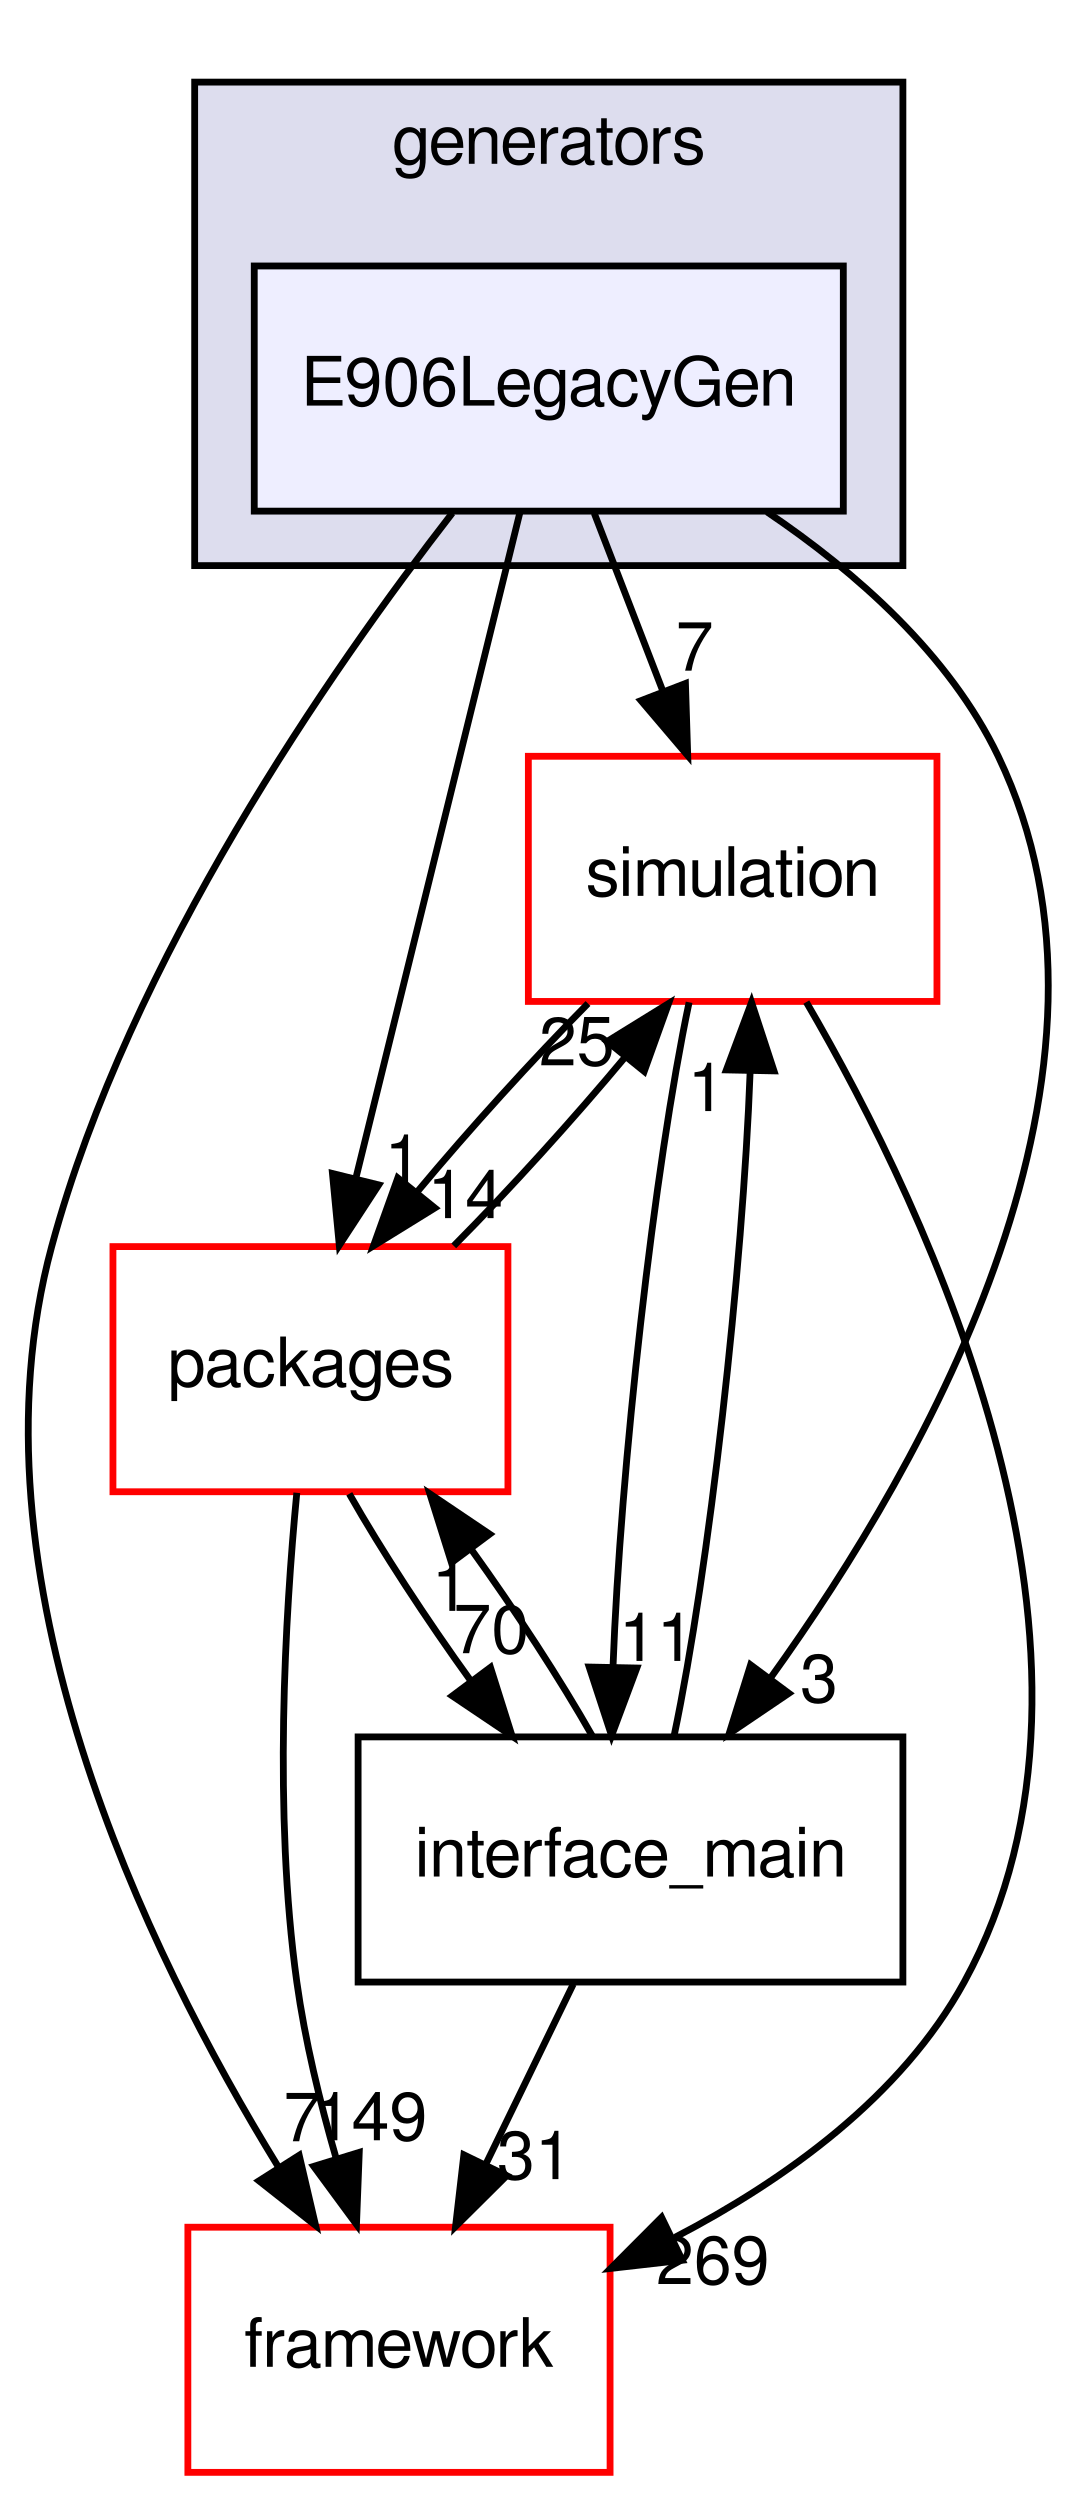
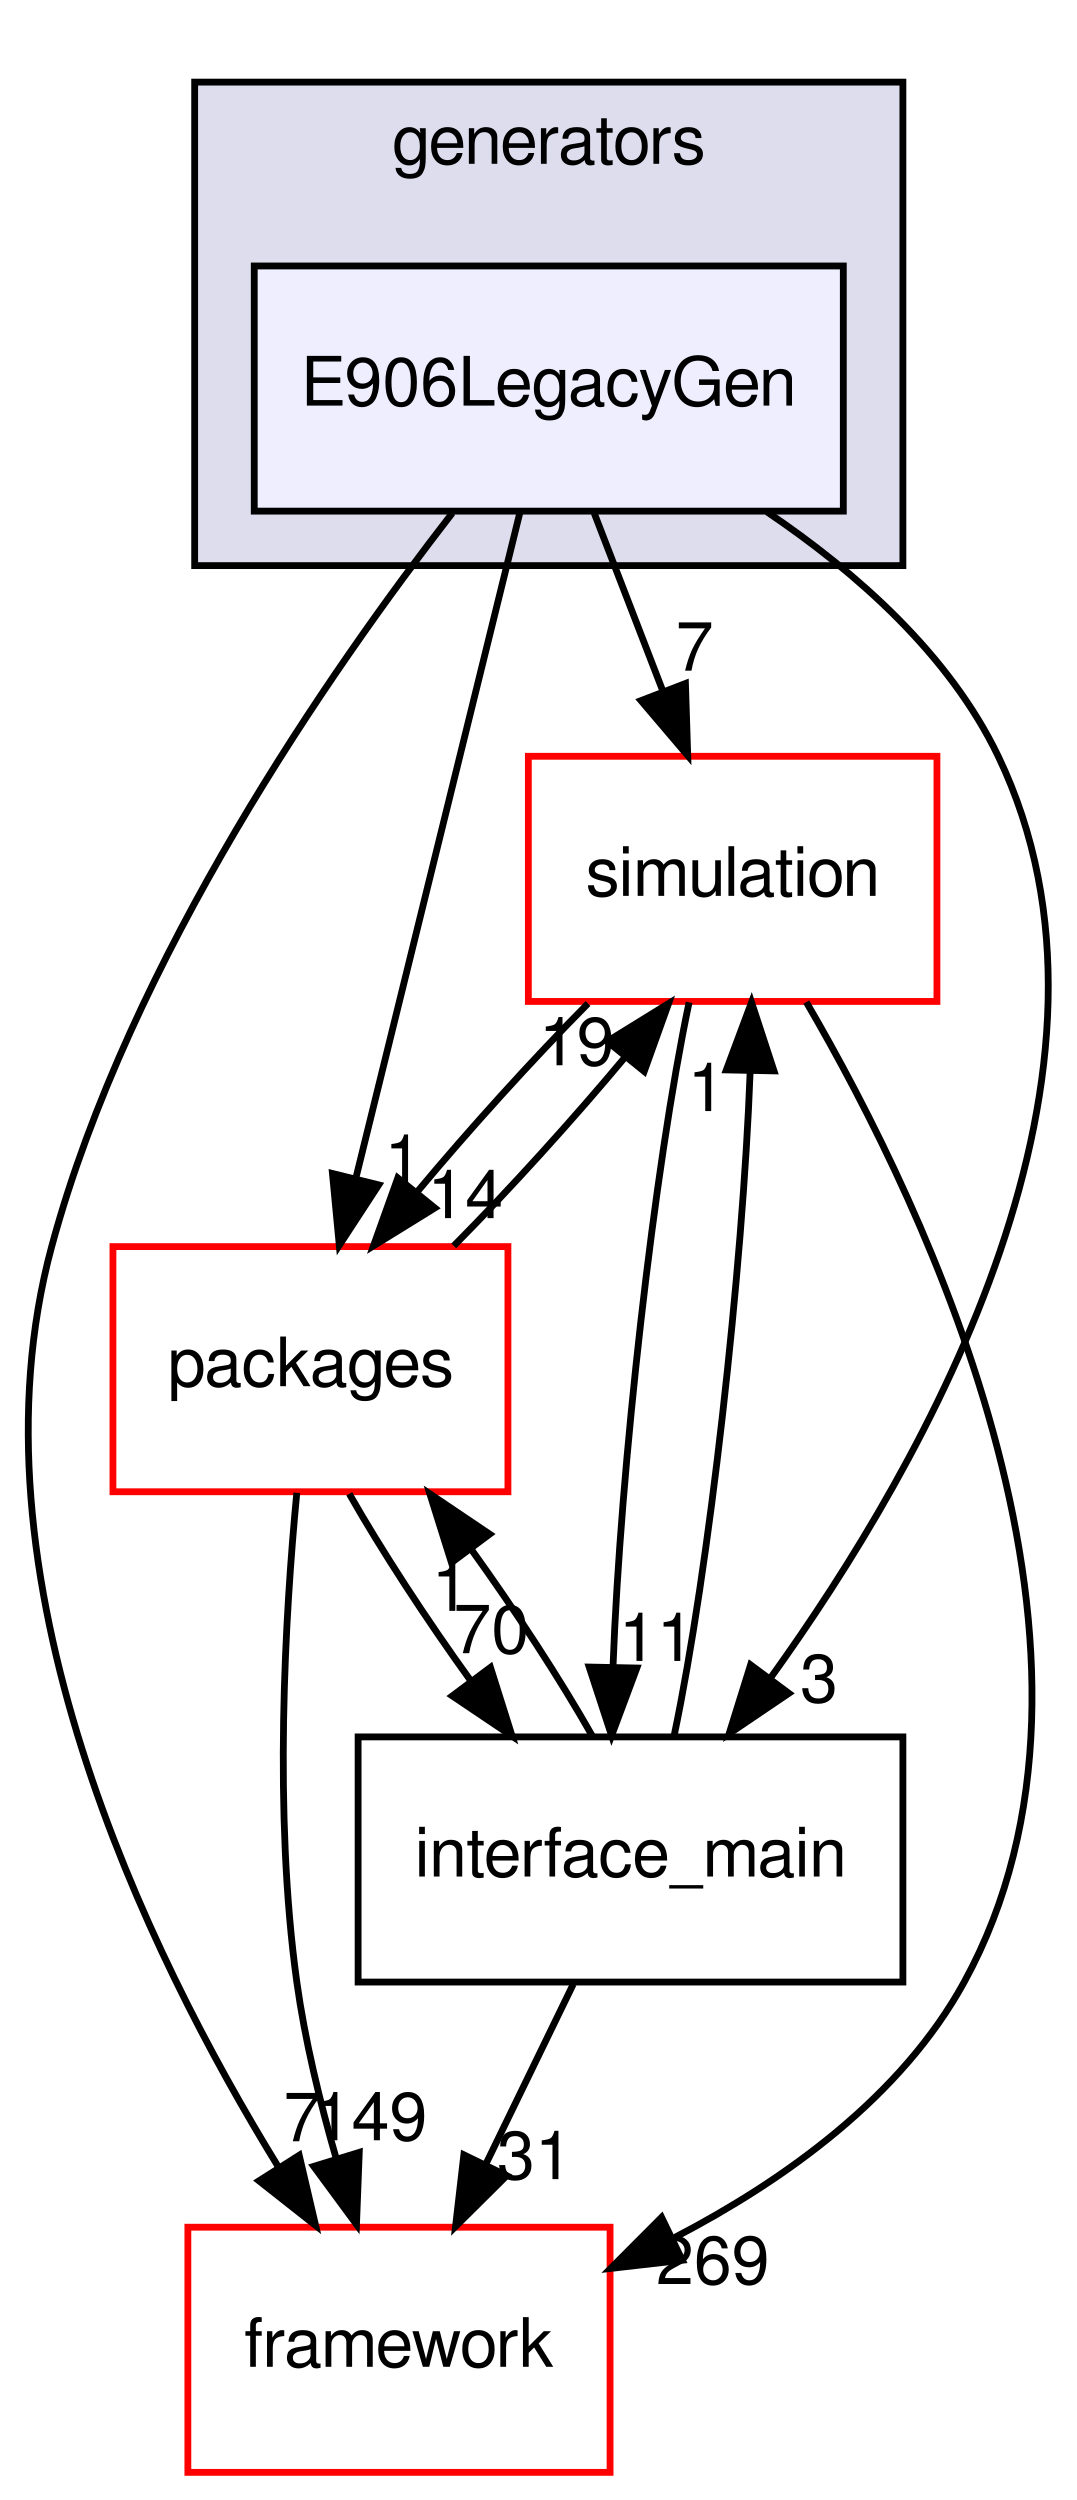
<svg xmlns="http://www.w3.org/2000/svg" xmlns:xlink="http://www.w3.org/1999/xlink" width="158pt" height="367pt" viewBox="0.00 0.00 158.05 367.00">
  <g id="graph0" class="graph" transform="scale(1 1) rotate(0) translate(4 363)">
    <g id="clust1" class="cluster">
      <g id="a_clust1">
        <a xlink:href="dir_1a6567115d8fe4eed7adc9cd640ab127.html" target="_top" xlink:title="generators">
          <polygon fill="#ddddee" stroke="black" points="24.587,-280 24.587,-351 128.587,-351 128.587,-280 24.587,-280" />
          <text text-anchor="middle" x="76.587" y="-339" font-family="FreeSans" font-size="10.00">generators</text>
        </a>
      </g>
    </g>
    <g id="node1" class="node">
      <g id="a_node1">
        <a xlink:href="dir_7ea3cf3554778141e4c84ab6ef528d6b.html" target="_top" xlink:title="E906LegacyGen">
          <polygon fill="#eeeeff" stroke="black" points="119.837,-324 33.337,-324 33.337,-288 119.837,-288 119.837,-324" />
          <text text-anchor="middle" x="76.587" y="-303.5" font-family="FreeSans" font-size="10.00">E906LegacyGen</text>
        </a>
      </g>
    </g>
    <g id="node2" class="node">
      <g id="a_node2">
        <a xlink:href="dir_0a538a087021ce8adf1d4849fdeba031.html" target="_top" xlink:title="simulation">
          <polygon fill="none" stroke="red" points="133.587,-252 73.587,-252 73.587,-216 133.587,-216 133.587,-252" />
          <text text-anchor="middle" x="103.587" y="-231.5" font-family="FreeSans" font-size="10.00">simulation</text>
        </a>
      </g>
    </g>
    <g id="edge10" class="edge">
      <path fill="none" stroke="black" d="M83.261,-287.697C86.302,-279.813 89.97,-270.304 93.348,-261.546" />
      <polygon fill="black" stroke="black" points="96.656,-262.694 96.99,-252.104 90.125,-260.175 96.656,-262.694" />
      <g id="a_edge10-headlabel">
-         <a xlink:href="dir_000046_000062.html" target="_top" xlink:title="7">
+         <a xlink:href="dir_000046_000060.html" target="_top" xlink:title="7">
          <text text-anchor="middle" x="98.012" y="-264.569" font-family="FreeSans" font-size="10.00">7</text>
        </a>
      </g>
    </g>
    <g id="node3" class="node">
      <g id="a_node3">
        <a xlink:href="dir_5e295cd396ed00d01dcf10a6f0e423f9.html" target="_top" xlink:title="packages">
          <polygon fill="none" stroke="red" points="70.587,-180 12.587,-180 12.587,-144 70.587,-144 70.587,-180" />
          <text text-anchor="middle" x="41.587" y="-159.5" font-family="FreeSans" font-size="10.00">packages</text>
        </a>
      </g>
    </g>
    <g id="edge11" class="edge">
      <path fill="none" stroke="black" d="M72.365,-287.871C66.374,-263.564 55.345,-218.819 48.245,-190.013" />
      <polygon fill="black" stroke="black" points="51.615,-189.061 45.824,-180.189 44.819,-190.736 51.615,-189.061" />
      <g id="a_edge11-headlabel">
-         <a xlink:href="dir_000046_000051.html" target="_top" xlink:title="1">
+         <a xlink:href="dir_000046_000057.html" target="_top" xlink:title="1">
          <text text-anchor="middle" x="55.232" y="-189.372" font-family="FreeSans" font-size="10.00">1</text>
        </a>
      </g>
    </g>
    <g id="node4" class="node">
      <g id="a_node4">
        <a xlink:href="dir_21fa564a88be47a3879b0c5d4f9e77d5.html" target="_top" xlink:title="interface_main">
          <polygon fill="none" stroke="black" points="128.587,-108 48.587,-108 48.587,-72 128.587,-72 128.587,-108" />
          <text text-anchor="middle" x="88.587" y="-87.5" font-family="FreeSans" font-size="10.00">interface_main</text>
        </a>
      </g>
    </g>
    <g id="edge12" class="edge">
      <path fill="none" stroke="black" d="M108.641,-287.88C121.707,-279.055 135.407,-266.974 142.587,-252 164.585,-206.122 132.383,-148.933 109.06,-116.532" />
      <polygon fill="black" stroke="black" points="111.84,-114.404 103.066,-108.465 106.221,-118.579 111.84,-114.404" />
      <g id="a_edge12-headlabel">
        <a xlink:href="dir_000046_000049.html" target="_top" xlink:title="3">
          <text text-anchor="middle" x="116.263" y="-113.095" font-family="FreeSans" font-size="10.00">3</text>
        </a>
      </g>
    </g>
    <g id="node5" class="node">
      <g id="a_node5">
        <a xlink:href="dir_ec5b6dea0f546bb9c4903c2bcb98e114.html" target="_top" xlink:title="framework">
          <polygon fill="none" stroke="red" points="85.587,-36 23.587,-36 23.587,-0 85.587,-0 85.587,-36" />
          <text text-anchor="middle" x="54.587" y="-15.5" font-family="FreeSans" font-size="10.00">framework</text>
        </a>
      </g>
    </g>
    <g id="edge13" class="edge">
      <path fill="none" stroke="black" d="M62.432,-287.733C44.629,-264.788 15.01,-222.21 3.587,-180 -9.448,-131.83 17.392,-76.546 36.848,-44.9" />
      <polygon fill="black" stroke="black" points="39.936,-46.566 42.348,-36.249 34.029,-42.81 39.936,-46.566" />
      <g id="a_edge13-headlabel">
        <a xlink:href="dir_000046_000041.html" target="_top" xlink:title="7">
          <text text-anchor="middle" x="40.404" y="-48.623" font-family="FreeSans" font-size="10.00">7</text>
        </a>
      </g>
    </g>
    <g id="edge1" class="edge">
      <path fill="none" stroke="black" d="M82.346,-215.697C74.131,-207.389 64.977,-197.277 57.349,-188.141" />
      <polygon fill="black" stroke="black" points="59.855,-185.674 50.842,-180.104 54.414,-190.079 59.855,-185.674" />
      <g id="a_edge1-headlabel">
-         <a xlink:href="dir_000062_000051.html" target="_top" xlink:title="14">
+         <a xlink:href="dir_000060_000057.html" target="_top" xlink:title="14">
          <text text-anchor="middle" x="64.323" y="-184.181" font-family="FreeSans" font-size="10.00">14</text>
        </a>
      </g>
    </g>
    <g id="edge2" class="edge">
      <path fill="none" stroke="black" d="M97.193,-215.871C92.078,-191.67 87.091,-147.211 86.022,-118.393" />
      <polygon fill="black" stroke="black" points="89.517,-118.115 85.812,-108.189 82.518,-118.259 89.517,-118.115" />
      <g id="a_edge2-headlabel">
-         <a xlink:href="dir_000062_000049.html" target="_top" xlink:title="11">
+         <a xlink:href="dir_000060_000049.html" target="_top" xlink:title="11">
          <text text-anchor="middle" x="92.429" y="-119.151" font-family="FreeSans" font-size="10.00">11</text>
        </a>
      </g>
    </g>
    <g id="edge3" class="edge">
      <path fill="none" stroke="black" d="M114.402,-215.906C132.307,-185.23 163.67,-119.602 137.587,-72 128.384,-55.205 111.344,-42.96 95.087,-34.499" />
      <polygon fill="black" stroke="black" points="96.197,-31.149 85.671,-29.949 93.152,-37.451 96.197,-31.149" />
      <g id="a_edge3-headlabel">
-         <a xlink:href="dir_000062_000041.html" target="_top" xlink:title="269">
+         <a xlink:href="dir_000060_000041.html" target="_top" xlink:title="269">
          <text text-anchor="middle" x="100.669" y="-27.656" font-family="FreeSans" font-size="10.00">269</text>
        </a>
      </g>
    </g>
    <g id="edge4" class="edge">
      <path fill="none" stroke="black" d="M62.632,-180.104C70.915,-188.467 80.176,-198.694 87.876,-207.92" />
      <polygon fill="black" stroke="black" points="85.162,-210.13 94.177,-215.697 90.601,-205.723 85.162,-210.13" />
      <g id="a_edge4-headlabel">
-         <a xlink:href="dir_000051_000062.html" target="_top" xlink:title="25">
-           <text text-anchor="middle" x="80.693" y="-206.624" font-family="FreeSans" font-size="10.00">25</text>
+         <a xlink:href="dir_000057_000060.html" target="_top" xlink:title="19">
+           <text text-anchor="middle" x="80.693" y="-206.624" font-family="FreeSans" font-size="10.00">19</text>
        </a>
      </g>
    </g>
    <g id="edge5" class="edge">
      <path fill="none" stroke="black" d="M47.289,-143.697C52.01,-135.389 58.603,-125.277 65.201,-116.141" />
      <polygon fill="black" stroke="black" points="68.024,-118.21 71.208,-108.104 62.417,-114.019 68.024,-118.21" />
      <g id="a_edge5-headlabel">
-         <a xlink:href="dir_000051_000049.html" target="_top" xlink:title="70">
+         <a xlink:href="dir_000057_000049.html" target="_top" xlink:title="70">
          <text text-anchor="middle" x="68.146" y="-120.289" font-family="FreeSans" font-size="10.00">70</text>
        </a>
      </g>
    </g>
    <g id="edge6" class="edge">
      <path fill="none" stroke="black" d="M39.584,-143.845C37.86,-125.853 36.145,-96.8 39.587,-72 40.77,-63.475 42.975,-54.394 45.338,-46.201" />
      <polygon fill="black" stroke="black" points="48.756,-46.994 48.349,-36.407 42.065,-44.937 48.756,-46.994" />
      <g id="a_edge6-headlabel">
-         <a xlink:href="dir_000051_000041.html" target="_top" xlink:title="149">
+         <a xlink:href="dir_000057_000041.html" target="_top" xlink:title="149">
          <text text-anchor="middle" x="50.413" y="-48.764" font-family="FreeSans" font-size="10.00">149</text>
        </a>
      </g>
    </g>
    <g id="edge7" class="edge">
      <path fill="none" stroke="black" d="M94.994,-108.189C100.108,-132.424 105.093,-176.888 106.155,-205.679" />
      <polygon fill="black" stroke="black" points="102.66,-205.945 106.362,-215.871 109.658,-205.802 102.66,-205.945" />
      <g id="a_edge7-headlabel">
-         <a xlink:href="dir_000049_000062.html" target="_top" xlink:title="1">
+         <a xlink:href="dir_000049_000060.html" target="_top" xlink:title="1">
          <text text-anchor="middle" x="99.748" y="-199.908" font-family="FreeSans" font-size="10.00">1</text>
        </a>
      </g>
    </g>
    <g id="edge8" class="edge">
      <path fill="none" stroke="black" d="M82.998,-108.104C78.307,-116.383 71.729,-126.488 65.132,-135.64" />
      <polygon fill="black" stroke="black" points="62.295,-133.589 59.121,-143.697 67.906,-137.774 62.295,-133.589" />
      <g id="a_edge8-headlabel">
-         <a xlink:href="dir_000049_000051.html" target="_top" xlink:title="1">
+         <a xlink:href="dir_000049_000057.html" target="_top" xlink:title="1">
          <text text-anchor="middle" x="62.169" y="-126.51" font-family="FreeSans" font-size="10.00">1</text>
        </a>
      </g>
    </g>
    <g id="edge9" class="edge">
      <path fill="none" stroke="black" d="M80.183,-71.697C76.312,-63.728 71.635,-54.099 67.344,-45.264" />
      <polygon fill="black" stroke="black" points="70.412,-43.57 62.895,-36.104 64.116,-46.629 70.412,-43.57" />
      <g id="a_edge9-headlabel">
        <a xlink:href="dir_000049_000041.html" target="_top" xlink:title="31">
          <text text-anchor="middle" x="74.537" y="-43.063" font-family="FreeSans" font-size="10.00">31</text>
        </a>
      </g>
    </g>
  </g>
</svg>
